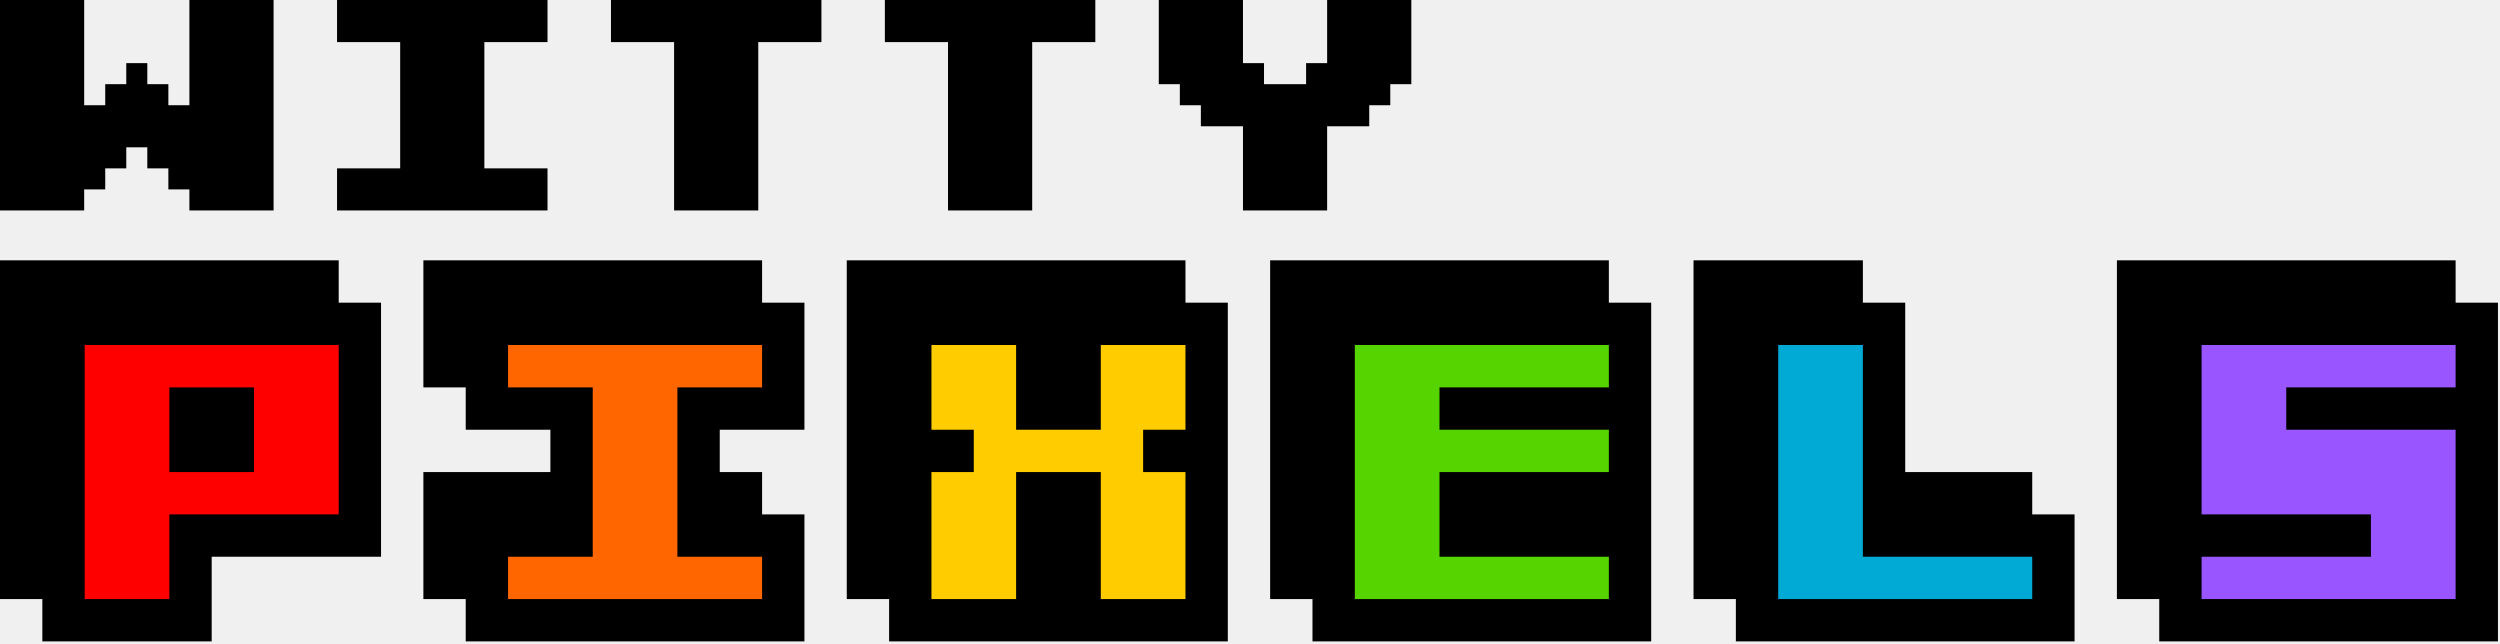
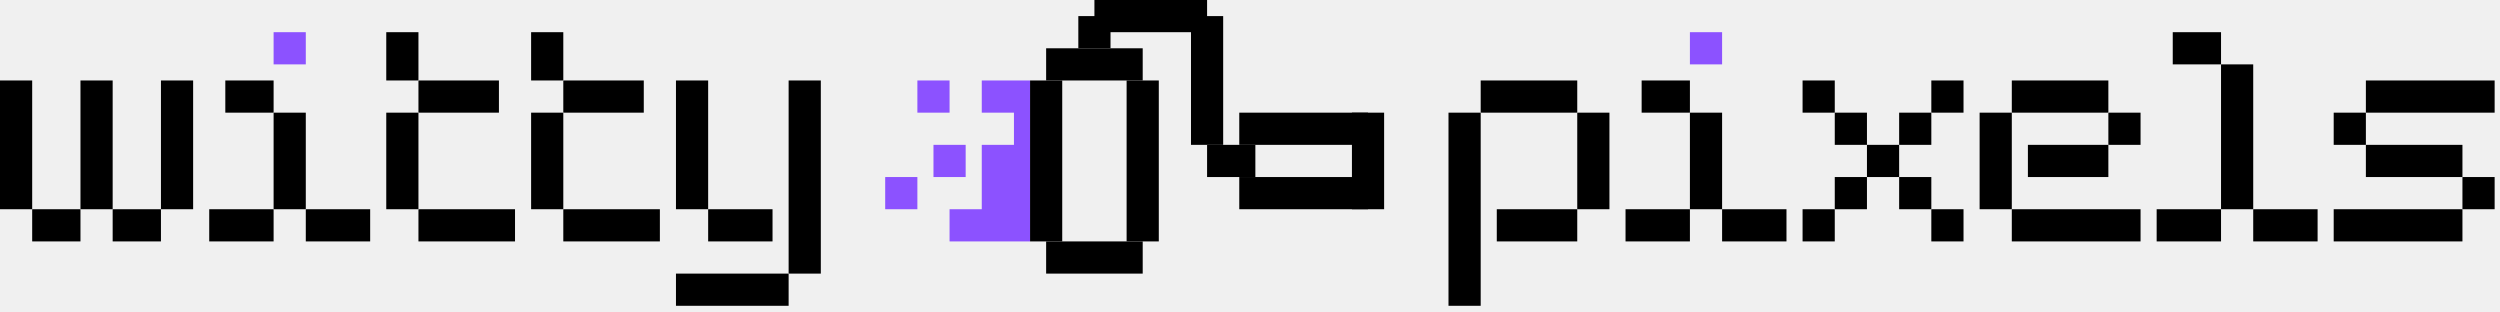
- <svg xmlns="http://www.w3.org/2000/svg" width="501" height="129" viewBox="0 0 501 129" fill="none">
-   <g clip-path="url(#clip0_85_188)">
-     <path d="M15.12 69.175C15.12 86.793 15.12 104.411 15.12 122.029C22.009 122.029 28.898 122.029 35.786 122.029C35.786 116.331 35.786 110.633 35.786 104.935C47.111 104.935 58.436 104.935 69.761 104.935C69.761 92.348 69.761 79.762 69.761 67.175C51.547 67.175 33.334 67.175 15.12 67.175C15.12 67.842 15.12 68.509 15.12 69.175ZM42.44 79.507C44.658 79.507 46.877 79.507 49.095 79.507C49.095 83.872 49.095 88.236 49.095 92.601C44.658 92.601 40.222 92.601 35.786 92.601C35.786 88.236 35.786 83.872 35.786 79.507C38.004 79.507 40.222 79.507 42.44 79.507Z" fill="#FF0000" />
-     <path d="M100.163 69.281C100.163 72.654 100.163 76.027 100.163 79.4C105.718 79.4 111.274 79.4 116.829 79.4C116.829 89.463 116.829 99.526 116.829 109.589C111.274 109.589 105.718 109.589 100.163 109.589C100.163 113.629 100.163 117.669 100.163 121.708C118.305 121.708 136.447 121.708 154.589 121.708C154.589 117.669 154.589 113.629 154.589 109.589C148.891 109.589 143.193 109.589 137.495 109.589C137.495 99.526 137.495 89.463 137.495 79.4C143.193 79.4 148.891 79.4 154.589 79.4C154.589 75.36 154.589 71.32 154.589 67.281C136.447 67.281 118.305 67.281 100.163 67.281C100.163 67.947 100.163 68.614 100.163 69.281Z" fill="#FF6600" />
-     <path d="M184.778 69.281C184.778 75.503 184.778 81.726 184.778 87.949C187.627 87.949 190.476 87.949 193.325 87.949C193.325 89.606 193.325 91.264 193.325 92.921C190.476 92.921 187.627 92.921 184.778 92.921C184.778 102.517 184.778 112.113 184.778 121.708C191.667 121.708 198.556 121.708 205.444 121.708C205.444 113.304 205.444 104.9 205.444 96.496C209.951 96.496 214.459 96.496 218.966 96.496C218.966 104.9 218.966 113.304 218.966 121.708C225.712 121.708 232.458 121.708 239.204 121.708C239.204 112.113 239.204 102.517 239.204 92.921C236.498 92.921 233.791 92.921 231.085 92.921C231.085 91.264 231.085 89.606 231.085 87.949C233.791 87.949 236.498 87.949 239.204 87.949C239.204 81.059 239.204 74.17 239.204 67.281C232.458 67.281 225.712 67.281 218.966 67.281C218.966 72.979 218.966 78.677 218.966 84.374C214.459 84.374 209.951 84.374 205.444 84.374C205.444 78.677 205.444 72.979 205.444 67.281C198.556 67.281 191.667 67.281 184.778 67.281C184.778 67.947 184.778 68.614 184.778 69.281Z" fill="#FFCC00" />
-     <path d="M269.821 69.281C269.821 86.757 269.821 104.233 269.821 121.708C287.963 121.708 306.105 121.708 324.247 121.708C324.247 117.669 324.247 113.629 324.247 109.589C312.994 109.589 301.741 109.589 290.487 109.589C290.487 105.225 290.487 100.86 290.487 96.496C301.741 96.496 312.994 96.496 324.247 96.496C324.247 92.455 324.247 88.415 324.247 84.374C312.994 84.374 301.741 84.374 290.487 84.374C290.487 82.716 290.487 81.058 290.487 79.4C301.741 79.4 312.994 79.4 324.247 79.4C324.247 75.36 324.247 71.32 324.247 67.281C306.105 67.281 287.963 67.281 269.821 67.281C269.821 67.947 269.821 68.614 269.821 69.281Z" fill="#55D400" />
-     <path d="M354.437 69.281C354.437 86.757 354.437 104.233 354.437 121.708C372.578 121.708 390.72 121.708 408.862 121.708C408.862 117.669 408.862 113.629 408.862 109.589C397.609 109.589 386.356 109.589 375.103 109.589C375.103 95.486 375.103 81.384 375.103 67.281C368.214 67.281 361.325 67.281 354.437 67.281C354.437 67.947 354.437 68.614 354.437 69.281Z" fill="#00AAD4" />
-     <path d="M439.479 69.281C439.479 81.201 439.479 93.122 439.479 105.042C450.733 105.042 461.986 105.042 473.239 105.042C473.239 106.558 473.239 108.074 473.239 109.589C461.986 109.589 450.733 109.589 439.479 109.589C439.479 113.629 439.479 117.669 439.479 121.708C457.621 121.708 475.763 121.708 493.905 121.708C493.905 109.264 493.905 96.819 493.905 84.374C482.652 84.374 471.399 84.374 460.146 84.374C460.146 82.716 460.146 81.058 460.146 79.4C471.399 79.4 482.652 79.4 493.905 79.4C493.905 75.36 493.905 71.32 493.905 67.281C475.763 67.281 457.621 67.281 439.479 67.281C439.479 67.947 439.479 68.614 439.479 69.281Z" fill="#9955FF" />
-     <path d="M0 52.174V60.658V69.142V77.629V86.113V94.598V103.082V111.566V120.051H8.484V128.535H16.969H25.453H33.938H42.422V120.051V111.566H50.908H59.393H67.877H76.361V103.082V94.598V86.113V77.629V69.142V60.658H67.877V52.174H59.393H50.908H42.422H33.938H25.453H16.969H8.484H0ZM84.846 52.174V60.658V69.142V77.629H93.33V86.113H101.814H110.299V94.598H101.814H93.33H84.846V103.082V111.566V120.051H93.33V128.535H101.814H110.299H118.783H127.268H135.754H144.238H152.723H161.207V120.051V111.566V103.082H152.723V94.598H144.238V86.113H152.723H161.207V77.629V69.142V60.658H152.723V52.174H144.238H135.754H127.268H118.783H110.299H101.814H93.33H84.846ZM169.691 52.174V60.658V69.142V77.629V86.113V94.598V103.082V111.566V120.051H178.176V128.535H186.66H195.145H203.629H212.113H220.6H229.084H237.568H246.053V120.051V111.566V103.082V94.598V86.113V77.629V69.142V60.658H237.568V52.174H229.084H220.6H212.113H203.629H195.145H186.66H178.176H169.691ZM254.537 52.174V60.658V69.142V77.629V86.113V94.598V103.082V111.566V120.051H263.021V128.535H271.506H279.99H288.475H296.959H305.445H313.93H322.414H330.898V120.051V111.566V103.082V94.598V86.113V77.629V69.142V60.658H322.414V52.174H313.93H305.445H296.959H288.475H279.99H271.506H263.021H254.537ZM339.383 52.174V60.658V69.142V77.629V86.113V94.598V103.082V111.566V120.051H347.867V128.535H356.352H364.836H373.32H381.805H390.291H398.775H407.26H415.744V120.051V111.566V103.082H407.26V94.598H398.775H390.291H381.805V86.113V77.629V69.142V60.658H373.32V52.174H364.836H356.352H347.867H339.383ZM424.229 52.174V60.658V69.142V77.629V86.113V94.598V103.082V111.566V120.051H432.713V128.535H441.197H449.682H458.166H466.65H475.135H483.621H492.105H500.59V120.051V111.566V103.082V94.598V86.113V77.629V69.142V60.658H492.105V52.174H483.621H475.135H466.65H458.166H449.682H441.197H432.713H424.229ZM16.969 69.142H25.453H33.938H42.422H50.908H59.393H67.877V77.629V86.113V94.598V103.082H59.393H50.908H42.422H33.938V111.566V120.051H25.453H16.969V111.566V103.082V94.598V86.113V77.629V69.142ZM101.814 69.142H110.299H118.783H127.268H135.754H144.238H152.723V77.629H144.238H135.754V86.113V94.598V103.082V111.566H144.238H152.723V120.051H144.238H135.754H127.268H118.783H110.299H101.814V111.566H110.299H118.783V103.082V94.598V86.113V77.629H110.299H101.814V69.142ZM186.66 69.142H195.145H203.629V77.629V86.113H212.113H220.6V77.629V69.142H229.084H237.568V77.629V86.113H229.084V94.598H237.568V103.082V111.566V120.051H229.084H220.6V111.566V103.082V94.598H212.113H203.629V103.082V111.566V120.051H195.145H186.66V111.566V103.082V94.598H195.145V86.113H186.66V77.629V69.142ZM271.506 69.142H279.99H288.475H296.959H305.445H313.93H322.414V77.629H313.93H305.445H296.959H288.475V86.113H296.959H305.445H313.93H322.414V94.598H313.93H305.445H296.959H288.475V103.082V111.566H296.959H305.445H313.93H322.414V120.051H313.93H305.445H296.959H288.475H279.99H271.506V111.566V103.082V94.598V86.113V77.629V69.142ZM356.352 69.142H364.836H373.32V77.629V86.113V94.598V103.082V111.566H381.805H390.291H398.775H407.26V120.051H398.775H390.291H381.805H373.32H364.836H356.352V111.566V103.082V94.598V86.113V77.629V69.142ZM441.197 69.142H449.682H458.166H466.65H475.135H483.621H492.105V77.629H483.621H475.135H466.65H458.166V86.113H466.65H475.135H483.621H492.105V94.598V103.082V111.566V120.051H483.621H475.135H466.65H458.166H449.682H441.197V111.566H449.682H458.166H466.65H475.135V103.082H466.65H458.166H449.682H441.197V94.598V86.113V77.629V69.142ZM33.938 77.629V86.113V94.598H42.422H50.908V86.113V77.629H42.422H33.938Z" fill="black" />
-     <path d="M0 0V42.174H16.869V37.957H21.088V33.74H25.305V29.521H29.521V33.74H33.74V37.957H37.957V42.174H54.826V0H37.957V21.088H33.74V16.869H29.521V12.652H25.305V16.869H21.088V21.088H16.869V0H0ZM67.545 0V8.436H80.197V33.74H67.545V42.174H109.719V33.74H97.066V8.436H109.719V0H67.545ZM122.436 0V8.436H135.088V42.174H151.959V8.436H164.611V0H122.436ZM177.328 0V8.436H189.98V42.174H206.85V8.436H219.502V0H177.328ZM232.219 0V16.869H236.438V21.088H240.654V25.305H249.09V42.174H265.959V25.305H274.395V21.088H278.611V16.869H282.828V0H265.959V12.652H261.742V16.869H253.307V12.652H249.09V0H232.219Z" fill="black" />
-   </g>
-   <defs>
-     <clipPath id="clip0_85_188">
-       <rect width="500.589" height="128.535" fill="white" />
-     </clipPath>
-   </defs>
+ <svg xmlns="http://www.w3.org/2000/svg" width="233" height="29" viewBox="0 0 233 29" fill="none">
+   <path d="M3 7.5H0V19.5H3V7.5Z" fill="black" />
+   <path d="M7.5 19.5H3V22.5H7.5V19.5Z" fill="black" />
+   <path d="M10.5 7.5H7.5V19.5H10.5V7.5Z" fill="black" />
+   <path d="M18 7.5H15V19.5H18V7.5Z" fill="black" />
+   <path d="M15 19.5H10.5V22.5H15V19.5Z" fill="black" />
+   <path d="M25.5 7.5H21V10.5H25.5V7.5Z" fill="black" />
+   <path d="M25.5 19.5H19.5V22.5H25.5V19.5Z" fill="black" />
+   <path d="M28.5 10.5H25.5V19.5H28.5V10.5Z" fill="black" />
+   <path d="M28.5 3H25.5V6H28.5V3Z" fill="#8C52FF" />
+   <path d="M34.5 19.5H28.5V22.5H34.5V19.5Z" fill="black" />
+   <path d="M39 10.5H36V19.5H39V10.5Z" fill="black" />
+   <path d="M39 3H36V7.5H39V3Z" fill="black" />
+   <path d="M46.5 7.5H39V10.5H46.5V7.5Z" fill="black" />
+   <path d="M48 19.5H39V22.5H48V19.5Z" fill="black" />
+   <path d="M52.5 10.5H49.5V19.5H52.5V10.5Z" fill="black" />
+   <path d="M52.5 3H49.5V7.5H52.5V3Z" fill="black" />
+   <path d="M60 7.5H52.5V10.5H60V7.5Z" fill="black" />
+   <path d="M61.5 19.5H52.5V22.5H61.5V19.5Z" fill="black" />
+   <path d="M66 7.5H63V19.5H66V7.5Z" fill="black" />
+   <path d="M72 19.5H66V22.5H72V19.5Z" fill="black" />
+   <path d="M76.5 7.5H73.5V25.5H76.5V7.5Z" fill="black" />
+   <path d="M73.5 25.5H63V28.5H73.5V25.5Z" fill="black" />
+   <path d="M138 10.5H135V28.5H138V10.5Z" fill="black" />
+   <path d="M147 7.5H138V10.5H147V7.5Z" fill="black" />
+   <path d="M150 10.5H147V19.5H150V10.5Z" fill="black" />
+   <path d="M147 19.5H139.5V22.5H147V19.5Z" fill="black" />
+   <path d="M157.5 7.5H153V10.5H157.5V7.5Z" fill="black" />
+   <path d="M157.5 19.5H151.5V22.5H157.5V19.5Z" fill="black" />
+   <path d="M160.5 10.5H157.5V19.5H160.5V10.5Z" fill="black" />
+   <path d="M166.5 19.5H160.5V22.5H166.5V19.5Z" fill="black" />
+   <path d="M160.5 3H157.5V6H160.5V3Z" fill="#8C52FF" />
+   <path d="M171 7.5H168V10.5H171V7.5Z" fill="black" />
+   <path d="M174 10.5H171V13.5H174V10.5Z" fill="black" />
+   <path d="M177 13.5H174V16.5H177V13.5Z" fill="black" />
+   <path d="M180 10.5H177V13.5H180V10.5Z" fill="black" />
+   <path d="M183 7.5H180V10.5H183V7.5Z" fill="black" />
+   <path d="M174 16.5H171V19.5H174V16.5Z" fill="black" />
+   <path d="M171 19.5H168V22.5H171V19.5Z" fill="black" />
+   <path d="M180 16.5H177V19.5H180V16.5Z" fill="black" />
+   <path d="M183 19.5H180V22.5H183V19.5Z" fill="black" />
+   <path d="M187.5 10.5H184.5V19.5H187.5V10.5Z" fill="black" />
+   <path d="M196.5 7.5H187.5V10.5H196.5V7.5Z" fill="black" />
+   <path d="M199.5 10.5H196.5V13.5H199.5V10.5Z" fill="black" />
+   <path d="M196.5 13.5H189V16.5H196.5V13.5Z" fill="black" />
+   <path d="M199.5 19.5H187.5V22.5H199.5V19.5Z" fill="black" />
+   <path d="M207 3H202.5V6H207V3Z" fill="black" />
+   <path d="M210 6H207V19.5H210V6Z" fill="black" />
+   <path d="M207 19.5H201V22.5H207V19.5Z" fill="black" />
+   <path d="M216 19.5H210V22.5H216V19.5Z" fill="black" />
+   <path d="M229.5 19.5H217.5V22.5H229.5V19.5Z" fill="black" />
+   <path d="M232.5 16.5H229.5V19.5H232.5V16.5Z" fill="black" />
+   <path d="M229.5 13.5H220.5V16.5H229.5V13.5Z" fill="black" />
+   <path d="M220.5 10.5H217.5V13.5H220.5V10.5Z" fill="black" />
+   <path d="M232.5 7.5H220.5V10.5H232.5V7.5Z" fill="black" />
+   <path d="M99 7.5H96V22.5H99V7.5Z" fill="black" />
+   <path d="M106.5 22.5H97.5V25.5H106.5V22.5Z" fill="black" />
+   <path d="M108 7.5H105V22.5H108V7.5Z" fill="black" />
+   <path d="M106.5 4.5H97.5V7.5H106.5V4.5Z" fill="black" />
+   <path d="M103.5 1.5H100.5V4.5H103.5V1.5Z" fill="black" />
+   <path d="M112.5 0H102V3H112.5V0Z" fill="black" />
+   <path d="M114 1.5H111V13.5H114V1.5Z" fill="black" />
+   <path d="M117 13.5H112.5V16.5H117V13.5Z" fill="black" />
+   <path d="M127.5 10.5H115.5V13.5H127.5V10.5Z" fill="black" />
+   <path d="M129 10.5H126V19.5H129V10.5Z" fill="black" />
+   <path d="M127.5 16.5H115.5V19.5H127.5V16.5Z" fill="black" />
+   <path d="M85.5 7.5V10.5H88.5V7.5H85.5ZM91.5 7.5V10.5H94.5V13.5H91.5V19.5H88.5V22.5H94.5H96V10.5V7.5H91.5ZM87 13.5V16.5H90V13.5H87ZM82.5 16.5V19.5H85.5V16.5H82.5Z" fill="#8C52FF" />
</svg>
